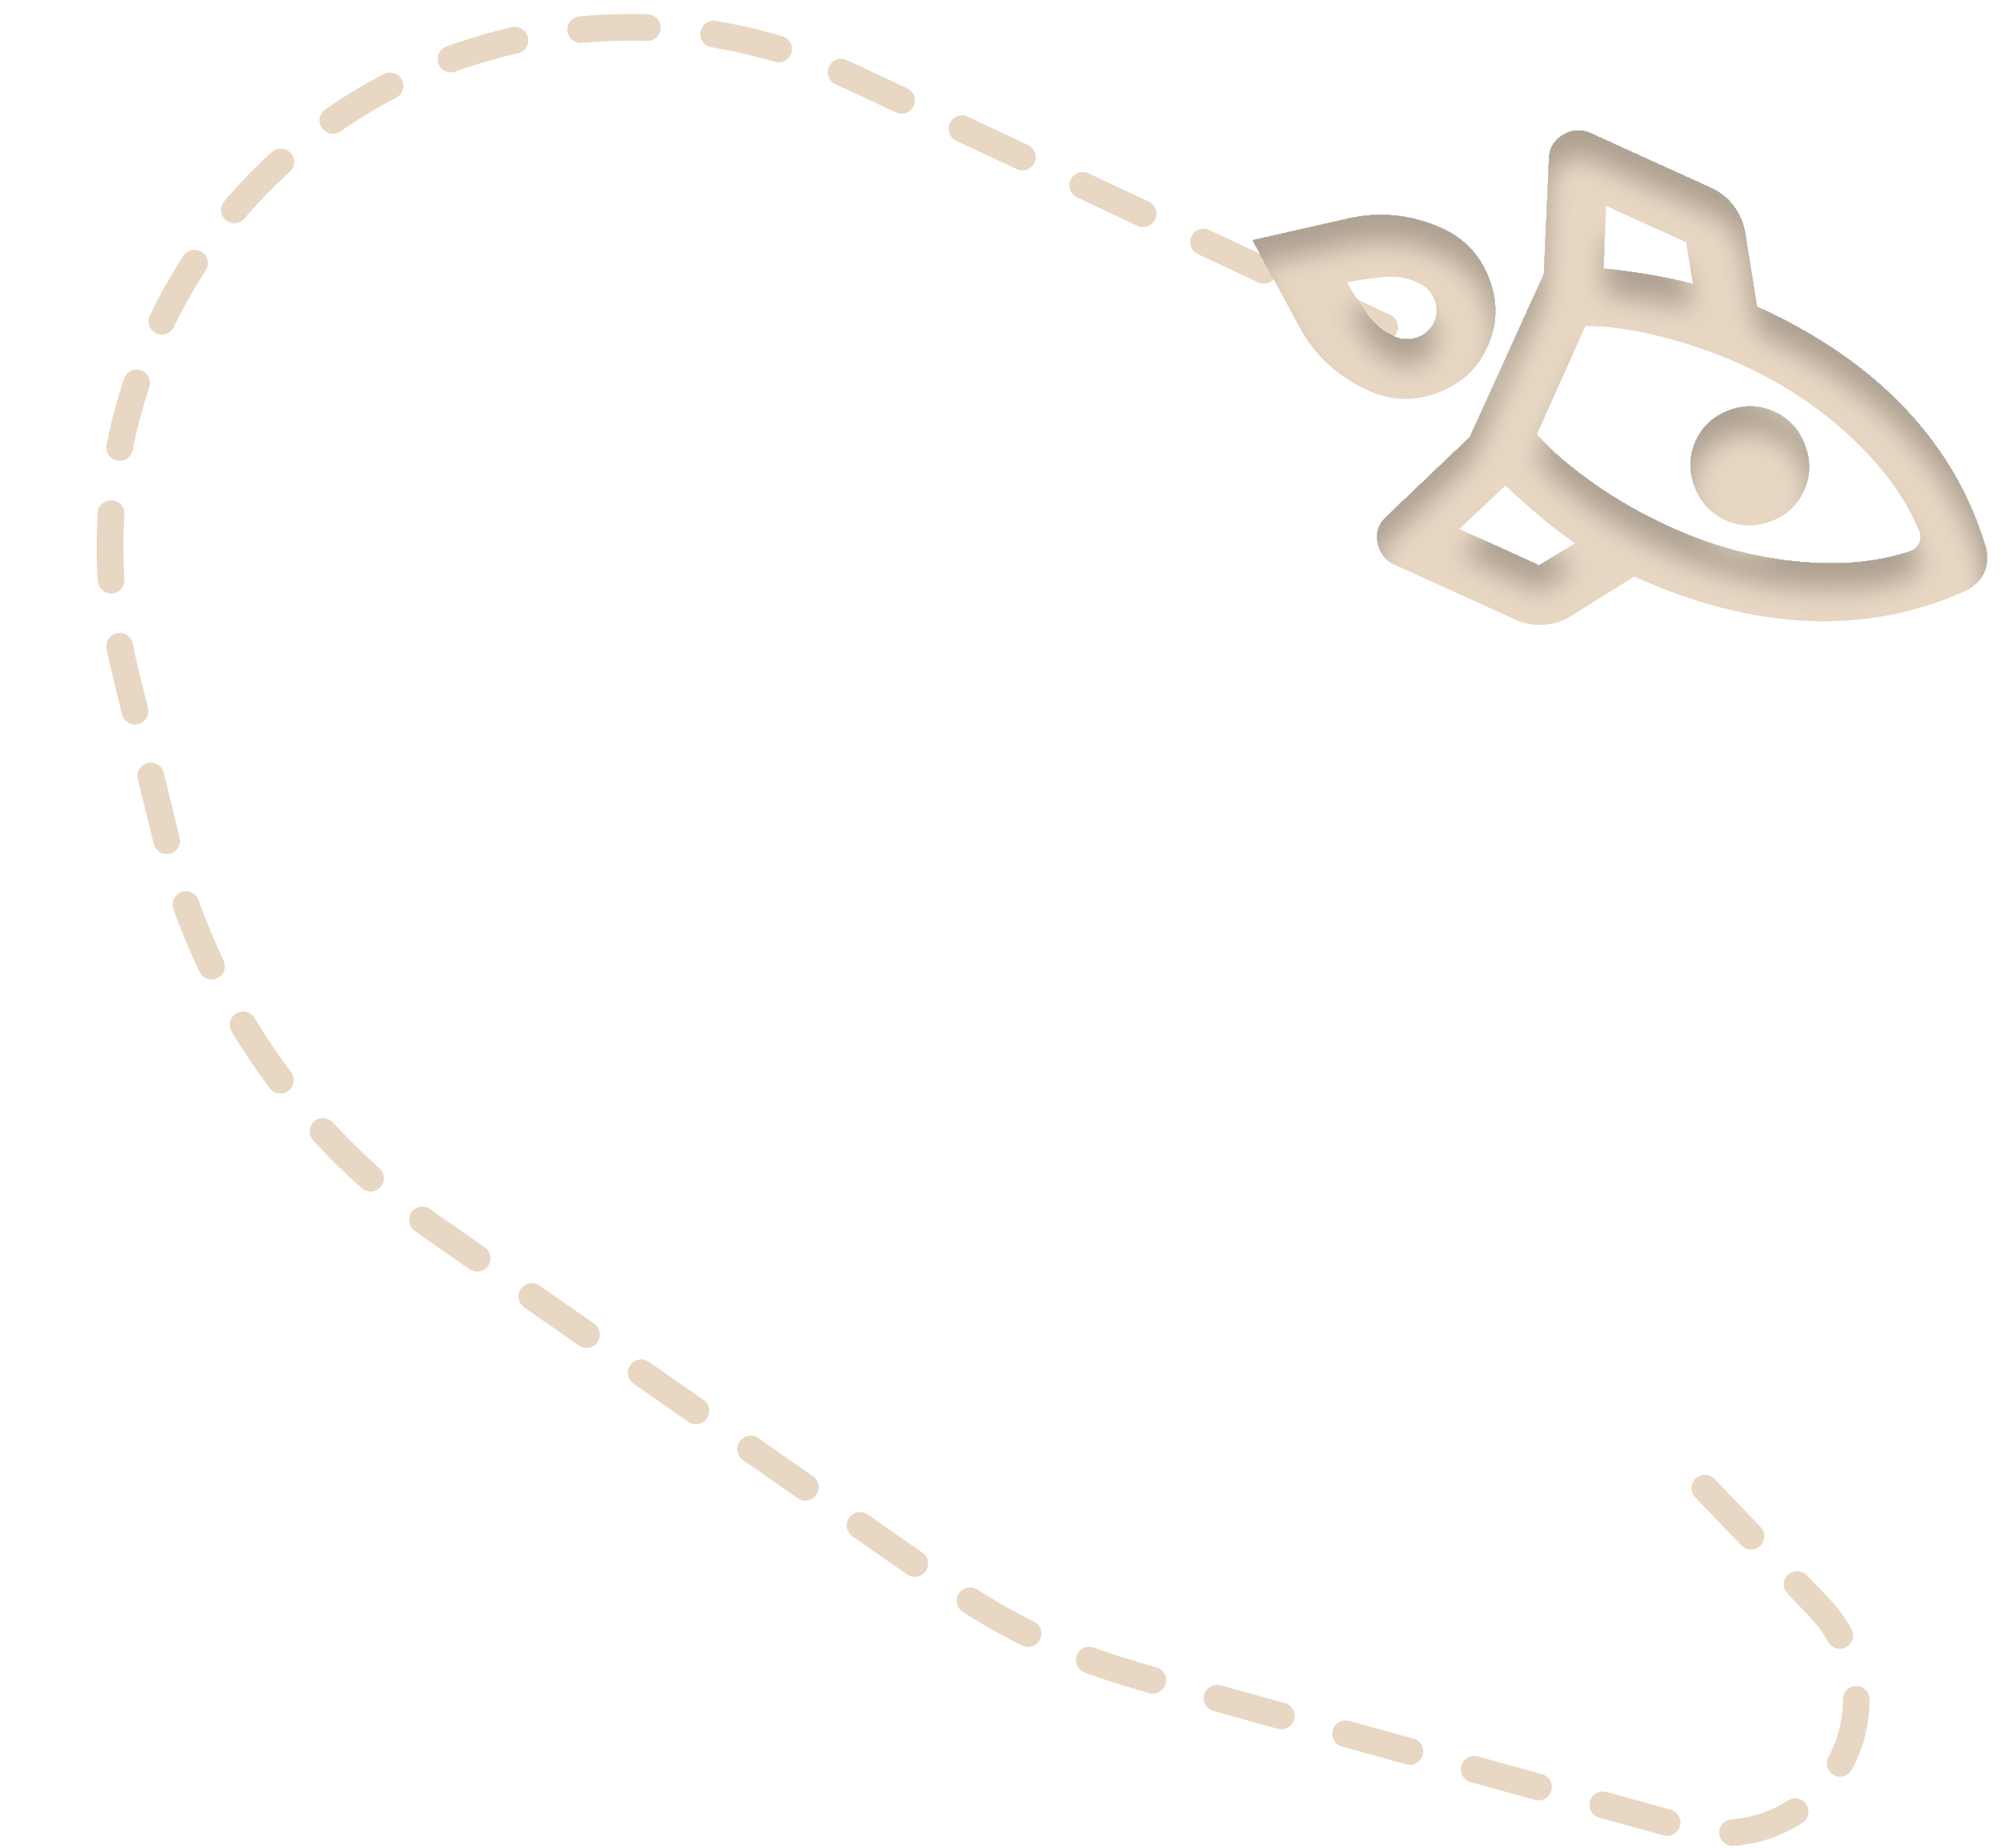
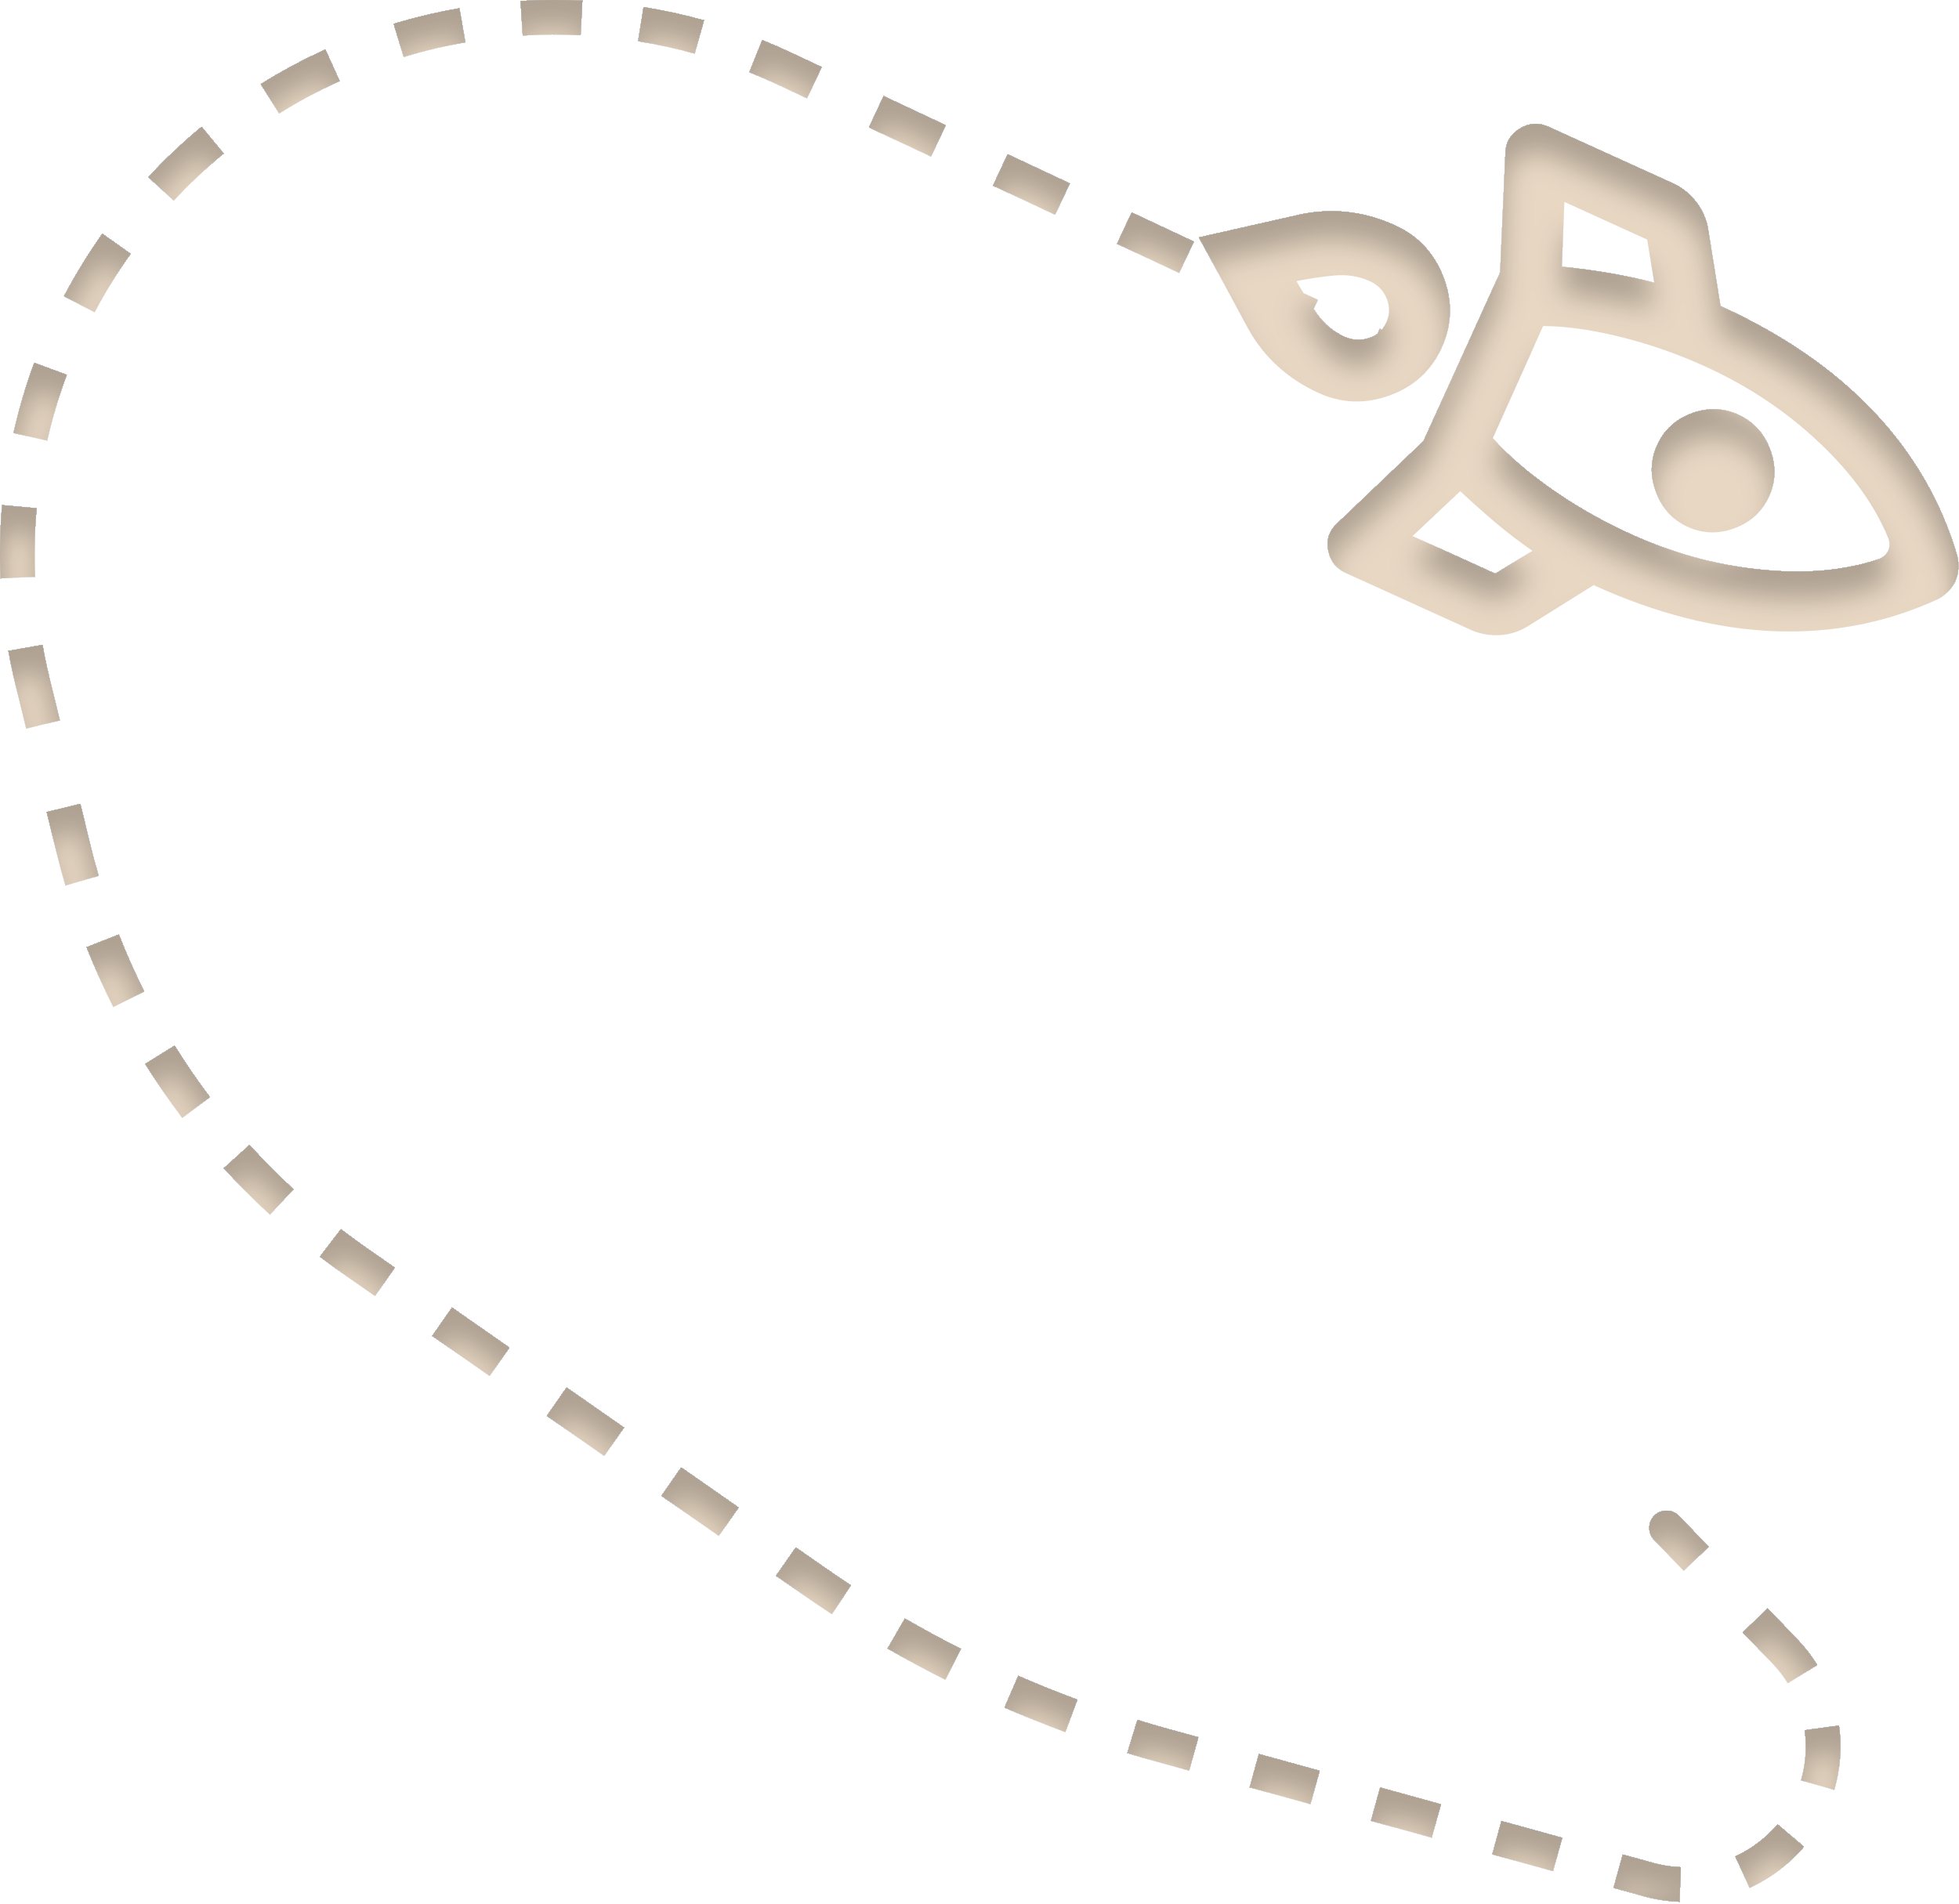
- <svg xmlns="http://www.w3.org/2000/svg" width="300" height="277" viewBox="0 0 300 277" fill="none">
-   <path d="M255.597 223.118L272.741 241.007C280.942 249.565 279.938 263.34 270.581 270.618C265.595 274.495 259.071 275.788 252.984 274.106L182.653 254.673C171.891 251.699 166.51 250.212 161.356 248.151C157.71 246.693 154.153 245.021 150.703 243.144C145.827 240.491 141.249 237.297 132.092 230.908L65.634 184.542C64.841 183.989 64.445 183.713 64.063 183.441C44.781 169.717 30.991 149.6 25.145 126.665C25.03 126.211 24.915 125.741 24.685 124.802L18.75 100.569C8.429 58.426 34.514 15.969 76.771 6.128C93.817 2.159 111.702 4.042 127.547 11.476L217.47 53.661" stroke="#E8D7C3" stroke-width="4" stroke-linecap="round" stroke-dasharray="10 10" />
-   <g filter="url(#filter0_i_89_506)">
-     <path d="M240.398 40.264C242.702 40.507 244.95 40.81 247.142 41.174C249.334 41.538 251.564 42.006 253.834 42.578L252.794 36.328L240.788 30.87L240.398 40.264ZM287.772 79.651C285.815 74.852 282.451 70.204 277.683 65.708C272.914 61.212 267.433 57.556 261.24 54.741C257.238 52.921 253.145 51.492 248.961 50.452C244.777 49.412 241.021 48.884 237.695 48.866L230.392 65.121C232.592 67.616 235.459 70.098 238.993 72.567C242.528 75.036 246.296 77.18 250.298 79C256.491 81.815 262.832 83.548 269.321 84.198C275.809 84.848 281.504 84.333 286.408 82.653C286.685 82.549 286.943 82.393 287.181 82.185C287.419 81.977 287.603 81.73 287.733 81.444C287.863 81.158 287.928 80.857 287.928 80.541C287.928 80.225 287.876 79.928 287.772 79.651ZM254.248 66.136C255.245 63.944 256.904 62.413 259.225 61.543C261.547 60.672 263.804 60.735 265.995 61.731C268.187 62.728 269.724 64.404 270.608 66.76C271.491 69.117 271.435 71.391 270.439 73.582C269.442 75.774 267.783 77.305 265.462 78.175C263.14 79.046 260.883 78.983 258.692 77.987C256.5 76.99 254.963 75.314 254.079 72.958C253.196 70.602 253.252 68.328 254.248 66.136ZM225.688 72.814L218.762 79.323L230.768 84.781L236.16 81.455C234.237 80.121 232.435 78.741 230.755 77.316C229.075 75.891 227.385 74.39 225.688 72.814ZM294.879 88.487C287.464 91.9 279.564 93.439 271.178 93.106C262.793 92.772 254.074 90.547 245.022 86.432L235.51 92.37C234.228 93.167 232.851 93.604 231.378 93.682C229.905 93.76 228.502 93.496 227.168 92.889L209.159 84.702C207.73 84.052 206.863 82.954 206.56 81.408C206.257 79.862 206.695 78.552 207.873 77.478L220.36 65.563L231.471 41.122L232.239 23.879C232.273 22.285 232.966 21.076 234.318 20.254C235.669 19.431 237.06 19.344 238.489 19.994L256.498 28.181C257.832 28.787 258.96 29.688 259.883 30.884C260.805 32.079 261.388 33.422 261.63 34.912L263.41 45.983C272.462 50.098 279.871 55.205 285.635 61.304C291.4 67.402 295.434 74.367 297.738 82.198C297.877 82.779 297.929 83.392 297.894 84.037C297.859 84.682 297.712 85.291 297.452 85.863C297.192 86.434 296.831 86.945 296.367 87.396C295.904 87.846 295.408 88.21 294.879 88.487ZM216.217 34.273C219.552 35.789 221.893 38.291 223.24 41.778C224.586 45.264 224.502 48.675 222.986 52.01C221.47 55.345 218.955 57.651 215.443 58.929C211.93 60.207 208.506 60.087 205.171 58.571C200.597 56.492 197.147 53.3 194.822 48.994C192.496 44.689 190.164 40.366 187.825 36.026C192.633 34.935 197.423 33.85 202.196 32.772C206.97 31.694 211.643 32.194 216.217 34.273ZM212.617 42.381C210.997 41.645 209.271 41.363 207.439 41.536C205.607 41.71 203.773 41.982 201.936 42.355C202.863 43.983 203.846 45.551 204.886 47.059C205.925 48.566 207.255 49.688 208.874 50.424C210.018 50.944 211.192 51.018 212.396 50.645C213.6 50.273 214.462 49.515 214.982 48.371C215.502 47.228 215.523 46.074 215.047 44.909C214.57 43.743 213.761 42.901 212.617 42.381Z" fill="#E8D7C3" />
+ <svg xmlns="http://www.w3.org/2000/svg" width="284" height="276" viewBox="0 0 284 276" fill="none">
+   <g filter="url(#filter0_i_145_602)">
+     <path d="M239.655 270.099C240.978 270.465 242.325 270.67 243.668 270.719L243.575 273.218L243.483 275.716C241.755 275.652 240.023 275.388 238.323 274.918L233.927 273.704L234.593 271.294L235.259 268.885L239.655 270.099ZM261.51 267.744C260.516 268.919 259.385 270.011 258.121 270.994C256.728 272.077 255.228 272.981 253.656 273.7L252.618 271.425L251.579 269.151C252.801 268.593 253.968 267.89 255.051 267.047C256.04 266.278 256.921 265.427 257.692 264.515L261.51 267.744ZM226.468 266.455L225.802 268.866L225.136 271.275L216.345 268.846L217.011 266.436L217.676 264.027L226.468 266.455ZM208.885 261.597L208.219 264.007L207.553 266.416L198.762 263.988L199.428 261.578L200.094 259.168L208.885 261.597ZM191.302 256.739L190.637 259.149L189.971 261.558L181.179 259.129L181.845 256.719L182.511 254.31L191.302 256.739ZM266.598 250.184C267.022 253.299 266.79 256.477 265.919 259.498L263.516 258.806L261.115 258.114C261.793 255.761 261.973 253.284 261.643 250.858L266.598 250.184ZM164.901 249.376C166.368 249.827 167.844 250.257 169.325 250.666L173.72 251.88L173.054 254.29L172.388 256.7L167.993 255.486C166.466 255.064 164.946 254.62 163.434 254.156L164.901 249.376ZM147.628 242.983C150.442 244.21 153.292 245.358 156.173 246.424L155.306 248.769L154.438 251.113C151.468 250.013 148.53 248.83 145.63 247.566L146.629 245.275L147.628 242.983ZM260.551 237.68C261.659 238.836 262.619 240.08 263.432 241.387L261.309 242.707L259.186 244.027C258.555 243.012 257.808 242.044 256.941 241.139L252.655 236.667L254.461 234.937L256.265 233.207L260.551 237.68ZM131.185 234.679C133.845 236.217 136.548 237.68 139.289 239.064L137.035 243.527C134.21 242.1 131.424 240.593 128.682 239.007L129.934 236.843L131.185 234.679ZM119.528 227.26C120.788 228.139 122.06 229.001 123.343 229.843L120.599 234.023C119.277 233.155 117.965 232.268 116.667 231.362L112.513 228.463L113.944 226.413L115.375 224.363L119.528 227.26ZM239.873 219.716C240.869 218.761 242.452 218.795 243.408 219.791L247.694 224.263L245.888 225.994L244.084 227.723L239.797 223.25C238.843 222.254 238.876 220.671 239.873 219.716ZM107.067 218.567L105.636 220.618L104.206 222.667L95.899 216.871L97.33 214.822L98.759 212.771L107.067 218.567ZM90.453 206.976L89.022 209.026L87.591 211.077L79.285 205.281L80.716 203.23L82.145 201.18L90.453 206.976ZM73.838 195.384L72.408 197.435L70.977 199.485L62.67 193.689L64.1 191.639L65.531 189.588L73.838 195.384ZM49.427 178.23C50.619 179.144 51.834 180.032 53.07 180.895L57.224 183.792L55.794 185.843L54.363 187.893L50.21 184.995C48.912 184.09 47.636 183.157 46.385 182.198L47.907 180.213L49.427 178.23ZM36.167 166.013C38.183 168.239 40.304 170.377 42.522 172.42L40.828 174.259L39.134 176.098C36.806 173.953 34.579 171.708 32.462 169.37L36.167 166.013ZM25.313 151.616C26.901 154.172 28.604 156.656 30.416 159.059L28.419 160.564L26.422 162.07C24.52 159.547 22.733 156.938 21.066 154.254L23.189 152.935L25.313 151.616ZM17.217 135.505C18.323 138.311 19.553 141.06 20.902 143.744L18.668 144.866L16.434 145.988C15.018 143.17 13.727 140.284 12.566 137.338L14.891 136.422L17.217 135.505ZM13.119 122.61C13.477 124.074 13.868 125.528 14.291 126.969L11.891 127.672L9.493 128.375C9.049 126.862 8.639 125.337 8.262 123.799L6.778 117.742L9.207 117.147L11.634 116.552L13.119 122.61ZM6.157 93.505C6.444 95.128 6.786 96.753 7.184 98.377L8.668 104.435L6.239 105.03L3.811 105.624L2.328 99.567C1.904 97.837 1.539 96.106 1.233 94.376L6.157 93.505ZM220.324 18.657C221.675 17.834 223.065 17.747 224.495 18.397L242.504 26.583C243.837 27.19 244.966 28.091 245.888 29.287C246.811 30.482 247.394 31.825 247.636 33.315L249.416 44.385C258.468 48.5 265.877 53.608 271.641 59.706C277.406 65.805 281.44 72.77 283.744 80.601C283.882 81.181 283.935 81.794 283.9 82.44C283.865 83.085 283.718 83.693 283.458 84.265C283.198 84.837 282.836 85.348 282.373 85.798C281.909 86.249 281.414 86.613 280.885 86.89C273.47 90.303 265.57 91.842 257.184 91.508C248.799 91.174 240.08 88.95 231.028 84.834L221.516 90.773C220.234 91.57 218.856 92.007 217.383 92.084C215.911 92.162 214.507 91.899 213.173 91.292L195.165 83.105C193.735 82.455 192.869 81.357 192.566 79.811C192.263 78.265 192.7 76.954 193.879 75.88L206.366 63.965L217.477 39.525L218.245 22.282C218.279 20.688 218.972 19.48 220.324 18.657ZM2.808 73.467L5.298 73.691C5.005 76.966 4.926 80.284 5.071 83.626L2.573 83.735L0.076 83.844C-0.079 80.279 0.005 76.739 0.318 73.245L2.808 73.467ZM204.767 77.726L216.773 83.184L222.166 79.858C220.243 78.524 218.441 77.144 216.76 75.719C215.08 74.294 213.391 72.793 211.693 71.216L204.767 77.726ZM216.397 63.524C218.597 66.019 221.465 68.501 224.999 70.97C228.533 73.439 232.301 75.583 236.303 77.403C242.497 80.218 248.839 81.951 255.327 82.601C261.815 83.251 267.511 82.735 272.414 81.055C272.691 80.951 272.948 80.795 273.186 80.587C273.424 80.379 273.609 80.133 273.739 79.847C273.869 79.561 273.934 79.26 273.934 78.944C273.934 78.628 273.882 78.331 273.778 78.054C271.82 73.255 268.458 68.607 263.689 64.111C258.921 59.615 253.439 55.959 247.246 53.143C243.244 51.324 239.15 49.895 234.966 48.855C230.782 47.815 227.027 47.286 223.701 47.269L216.397 63.524ZM245.231 59.946C247.553 59.075 249.809 59.138 252.001 60.134C254.192 61.13 255.73 62.807 256.614 65.163C257.497 67.52 257.44 69.793 256.444 71.985C255.448 74.176 253.789 75.708 251.467 76.579C249.146 77.449 246.889 77.385 244.698 76.389C242.506 75.393 240.968 73.717 240.085 71.361C239.201 69.004 239.258 66.73 240.255 64.538C241.251 62.347 242.91 60.816 245.231 59.946ZM7.319 53.479L9.665 54.345C8.519 57.445 7.572 60.628 6.839 63.874L4.401 63.324L1.963 62.774C2.744 59.312 3.752 55.917 4.974 52.612L7.319 53.479ZM188.202 31.174C192.975 30.096 197.649 30.597 202.222 32.676C205.557 34.192 207.899 36.693 209.246 40.18C210.593 43.667 210.508 47.078 208.992 50.413C207.476 53.748 204.961 56.054 201.448 57.331C197.935 58.609 194.511 58.49 191.176 56.974C186.603 54.895 183.153 51.702 180.828 47.397C178.502 43.092 176.169 38.769 173.831 34.429C178.638 33.338 183.429 32.252 188.202 31.174ZM198.623 40.784C197.003 40.047 195.277 39.766 193.445 39.939C191.613 40.112 189.778 40.385 187.942 40.757C188.277 41.346 188.623 41.926 188.973 42.499L191.048 43.473L190.432 44.785C190.584 45.011 190.737 45.237 190.891 45.461C191.931 46.969 193.261 48.091 194.88 48.828C196.024 49.347 197.198 49.421 198.402 49.048C198.897 48.895 199.332 48.675 199.712 48.392L200.041 47.692L200.322 47.824C200.584 47.52 200.808 47.17 200.988 46.774C201.507 45.631 201.529 44.477 201.052 43.312C200.576 42.147 199.766 41.303 198.623 40.784ZM18.921 36.796C17.003 39.503 15.264 42.333 13.716 45.267L11.505 44.101L9.294 42.935C10.943 39.808 12.796 36.79 14.841 33.906L18.921 36.796ZM226.404 38.667C228.708 38.91 230.956 39.214 233.148 39.578C235.34 39.941 237.57 40.409 239.839 40.981L238.8 34.731L226.795 29.273L226.404 38.667ZM173.064 35.035L172.003 37.299L170.94 39.562L161.948 35.344L163.01 33.08L164.072 30.817L173.064 35.035ZM155.08 26.599L154.018 28.862L152.956 31.125L143.964 26.907L145.026 24.643L146.088 22.38L155.08 26.599ZM30.817 20.326L32.411 22.253C29.847 24.374 27.435 26.656 25.187 29.079L21.521 25.679C23.917 23.095 26.489 20.662 29.224 18.4L30.817 20.326ZM137.095 18.162L136.033 20.425L134.971 22.688L125.979 18.469L127.041 16.206L128.103 13.943L137.095 18.162ZM48.199 9.47L49.23 11.747C46.183 13.128 43.259 14.7 40.47 16.442L39.146 14.321L37.821 12.201C40.797 10.342 43.916 8.667 47.167 7.194L48.199 9.47ZM110.513 5.828C111.894 6.385 113.262 6.98 114.615 7.615L119.111 9.724L118.048 11.988L116.987 14.251L112.491 12.142C111.222 11.547 109.939 10.988 108.644 10.466L109.579 8.147L110.513 5.828ZM67.455 6.128C66.08 6.369 64.709 6.648 63.343 6.966C61.715 7.346 60.11 7.774 58.533 8.251L57.086 3.466C58.767 2.958 60.475 2.5 62.21 2.096C63.665 1.757 65.127 1.459 66.593 1.203L67.455 6.128ZM93.311 1.035C96.251 1.511 99.168 2.151 102.046 2.953L100.704 7.769C98.005 7.017 95.269 6.417 92.511 5.97L92.911 3.502L93.311 1.035ZM75.474 0.154C78.456 -0.031 81.442 -0.049 84.417 0.098L84.294 2.594L84.171 5.091C81.38 4.953 78.58 4.971 75.784 5.144L75.629 2.649L75.474 0.154Z" fill="#E8D7C3" />
  </g>
  <defs>
-     <filter id="filter0_i_89_506" x="187.825" y="19.564" width="110.079" height="78.131" filterUnits="userSpaceOnUse" color-interpolation-filters="sRGB">
+     <filter id="filter0_i_145_602" x="0" y="0" width="283.91" height="279.716" filterUnits="userSpaceOnUse" color-interpolation-filters="sRGB">
      <feFlood flood-opacity="0" result="BackgroundImageFix" />
      <feBlend mode="normal" in="SourceGraphic" in2="BackgroundImageFix" result="shape" />
      <feColorMatrix in="SourceAlpha" type="matrix" values="0 0 0 0 0 0 0 0 0 0 0 0 0 0 0 0 0 0 127 0" result="hardAlpha" />
      <feOffset dy="4" />
      <feGaussianBlur stdDeviation="2" />
      <feComposite in2="hardAlpha" operator="arithmetic" k2="-1" k3="1" />
      <feColorMatrix type="matrix" values="0 0 0 0 0 0 0 0 0 0 0 0 0 0 0 0 0 0 0.25 0" />
-       <feBlend mode="normal" in2="shape" result="effect1_innerShadow_89_506" />
+       <feBlend mode="normal" in2="shape" result="effect1_innerShadow_145_602" />
    </filter>
  </defs>
</svg>
